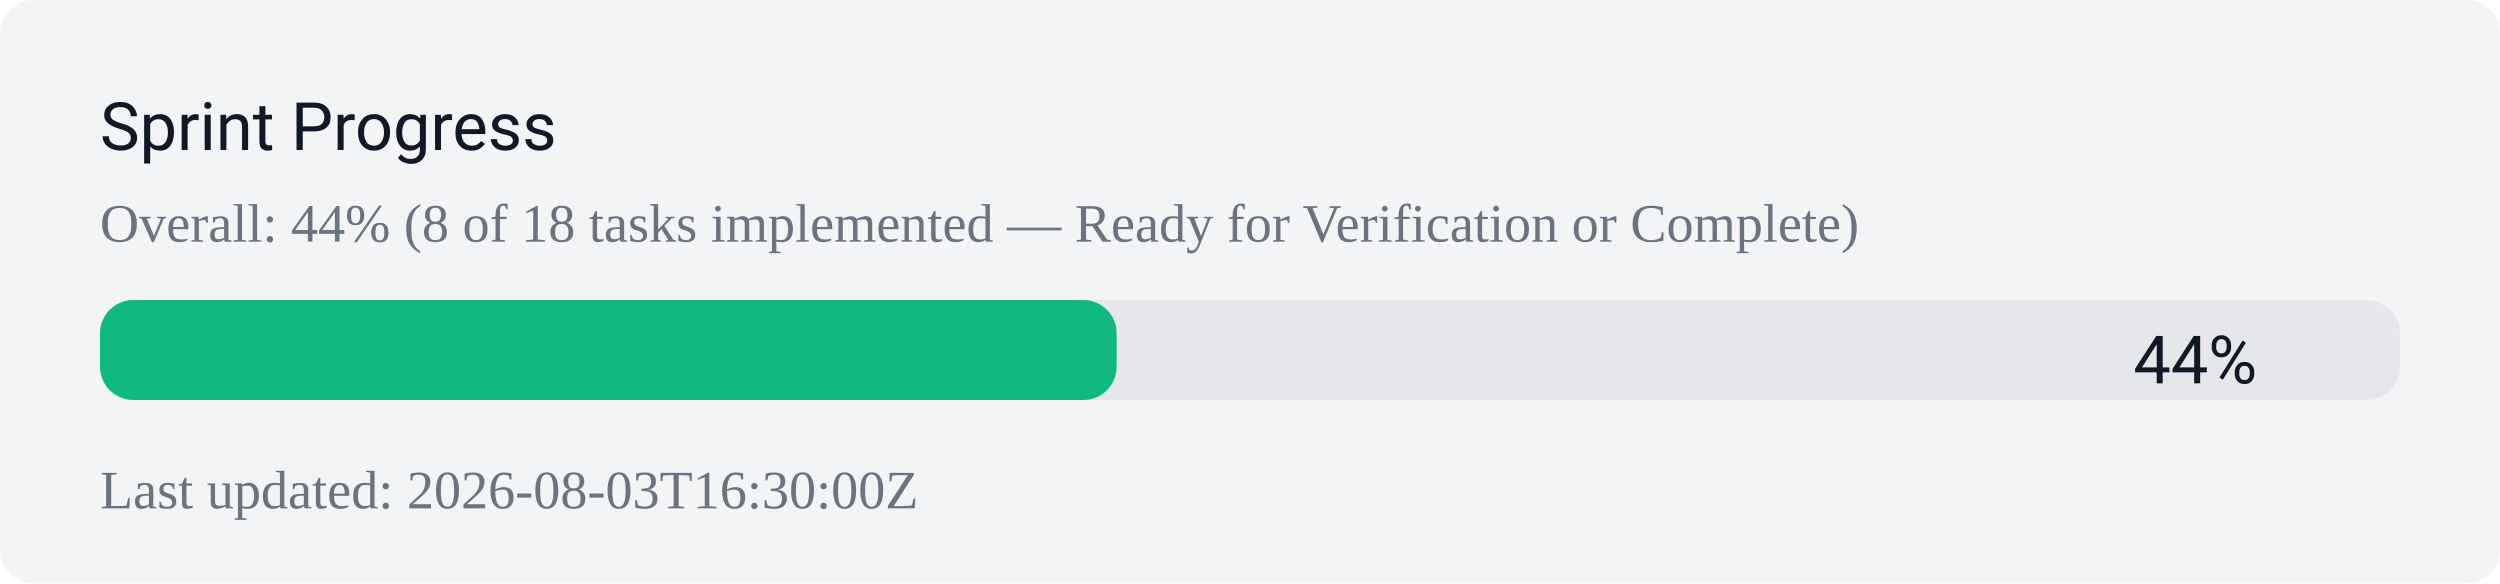
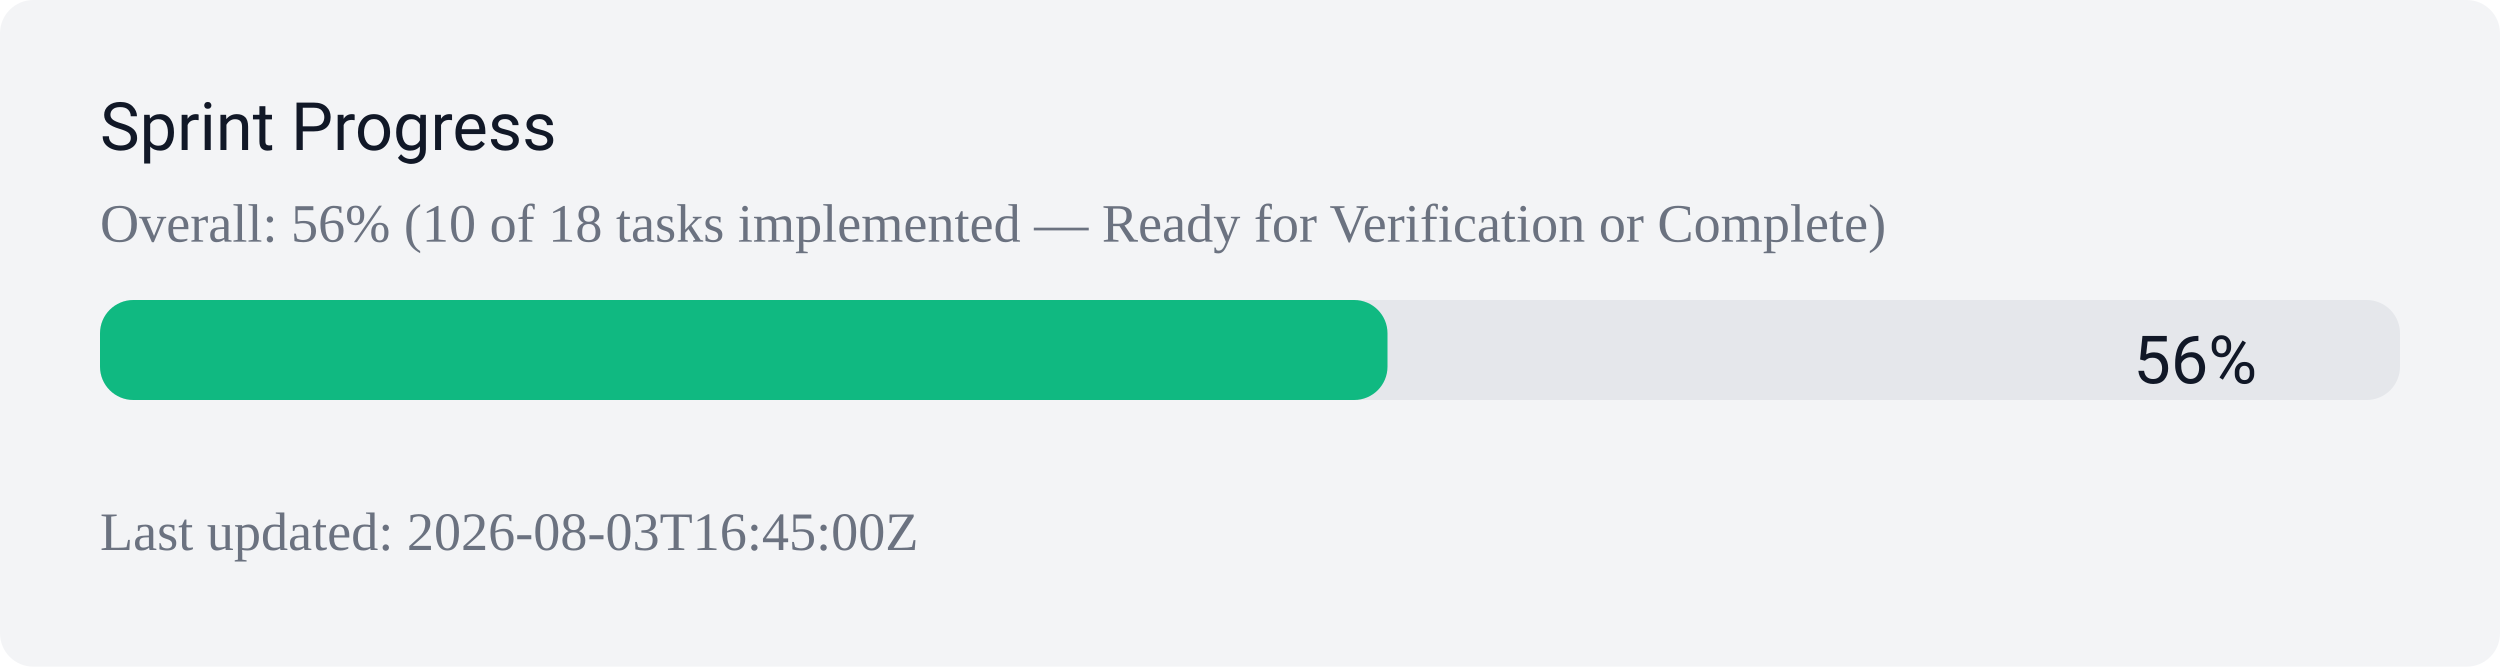
- <svg xmlns="http://www.w3.org/2000/svg" width="600" height="140" viewBox="0 0 600 140" role="img" aria-label="Sprint progress gauge">
+ <svg xmlns="http://www.w3.org/2000/svg" width="600" height="160" viewBox="0 0 600 160" role="img" aria-label="Sprint progress gauge">
  <style>
    .bg { fill: #f3f4f6; }
    .bar-bg { fill: #e5e7eb; rx:8; ry:8; }
    .bar { fill: #10b981; rx:8; ry:8; }
    .text { font-family: system-ui, -apple-system, 'Segoe UI', Roboto, 'Helvetica Neue', Arial; font-size:16px; fill:#111827; }
    .muted { fill:#6b7280; font-size:13px }
  </style>
  <rect class="bg" width="100%" height="100%" rx="8" />
  <text x="24" y="36" class="text">Sprint Progress</text>
-   <text x="24" y="58" class="muted">Overall: 44% (8 of 18 tasks implemented — Ready for Verification or Complete)</text>
+   <text x="24" y="58" class="muted">Overall: 56% (10 of 18 tasks implemented — Ready for Verification or Complete)</text>
  <g transform="translate(24,72)">
    <rect class="bar-bg" x="0" y="0" width="552" height="24" rx="8" ry="8" />
-     <rect class="bar" x="0" y="0" width="244" height="24" rx="8" ry="8" />
+     <rect class="bar" x="0" y="0" width="309" height="24" rx="8" ry="8" />
  </g>
-   <text x="512" y="92" class="text">44%</text>
-   <text x="24" y="122" class="muted">Last updated: 2026-08-03T16:30:00Z</text>
+   <text x="512" y="92" class="text">56%</text>
+   <text x="24" y="132" class="muted">Last updated: 2026-08-03T16:45:00Z</text>
</svg>
